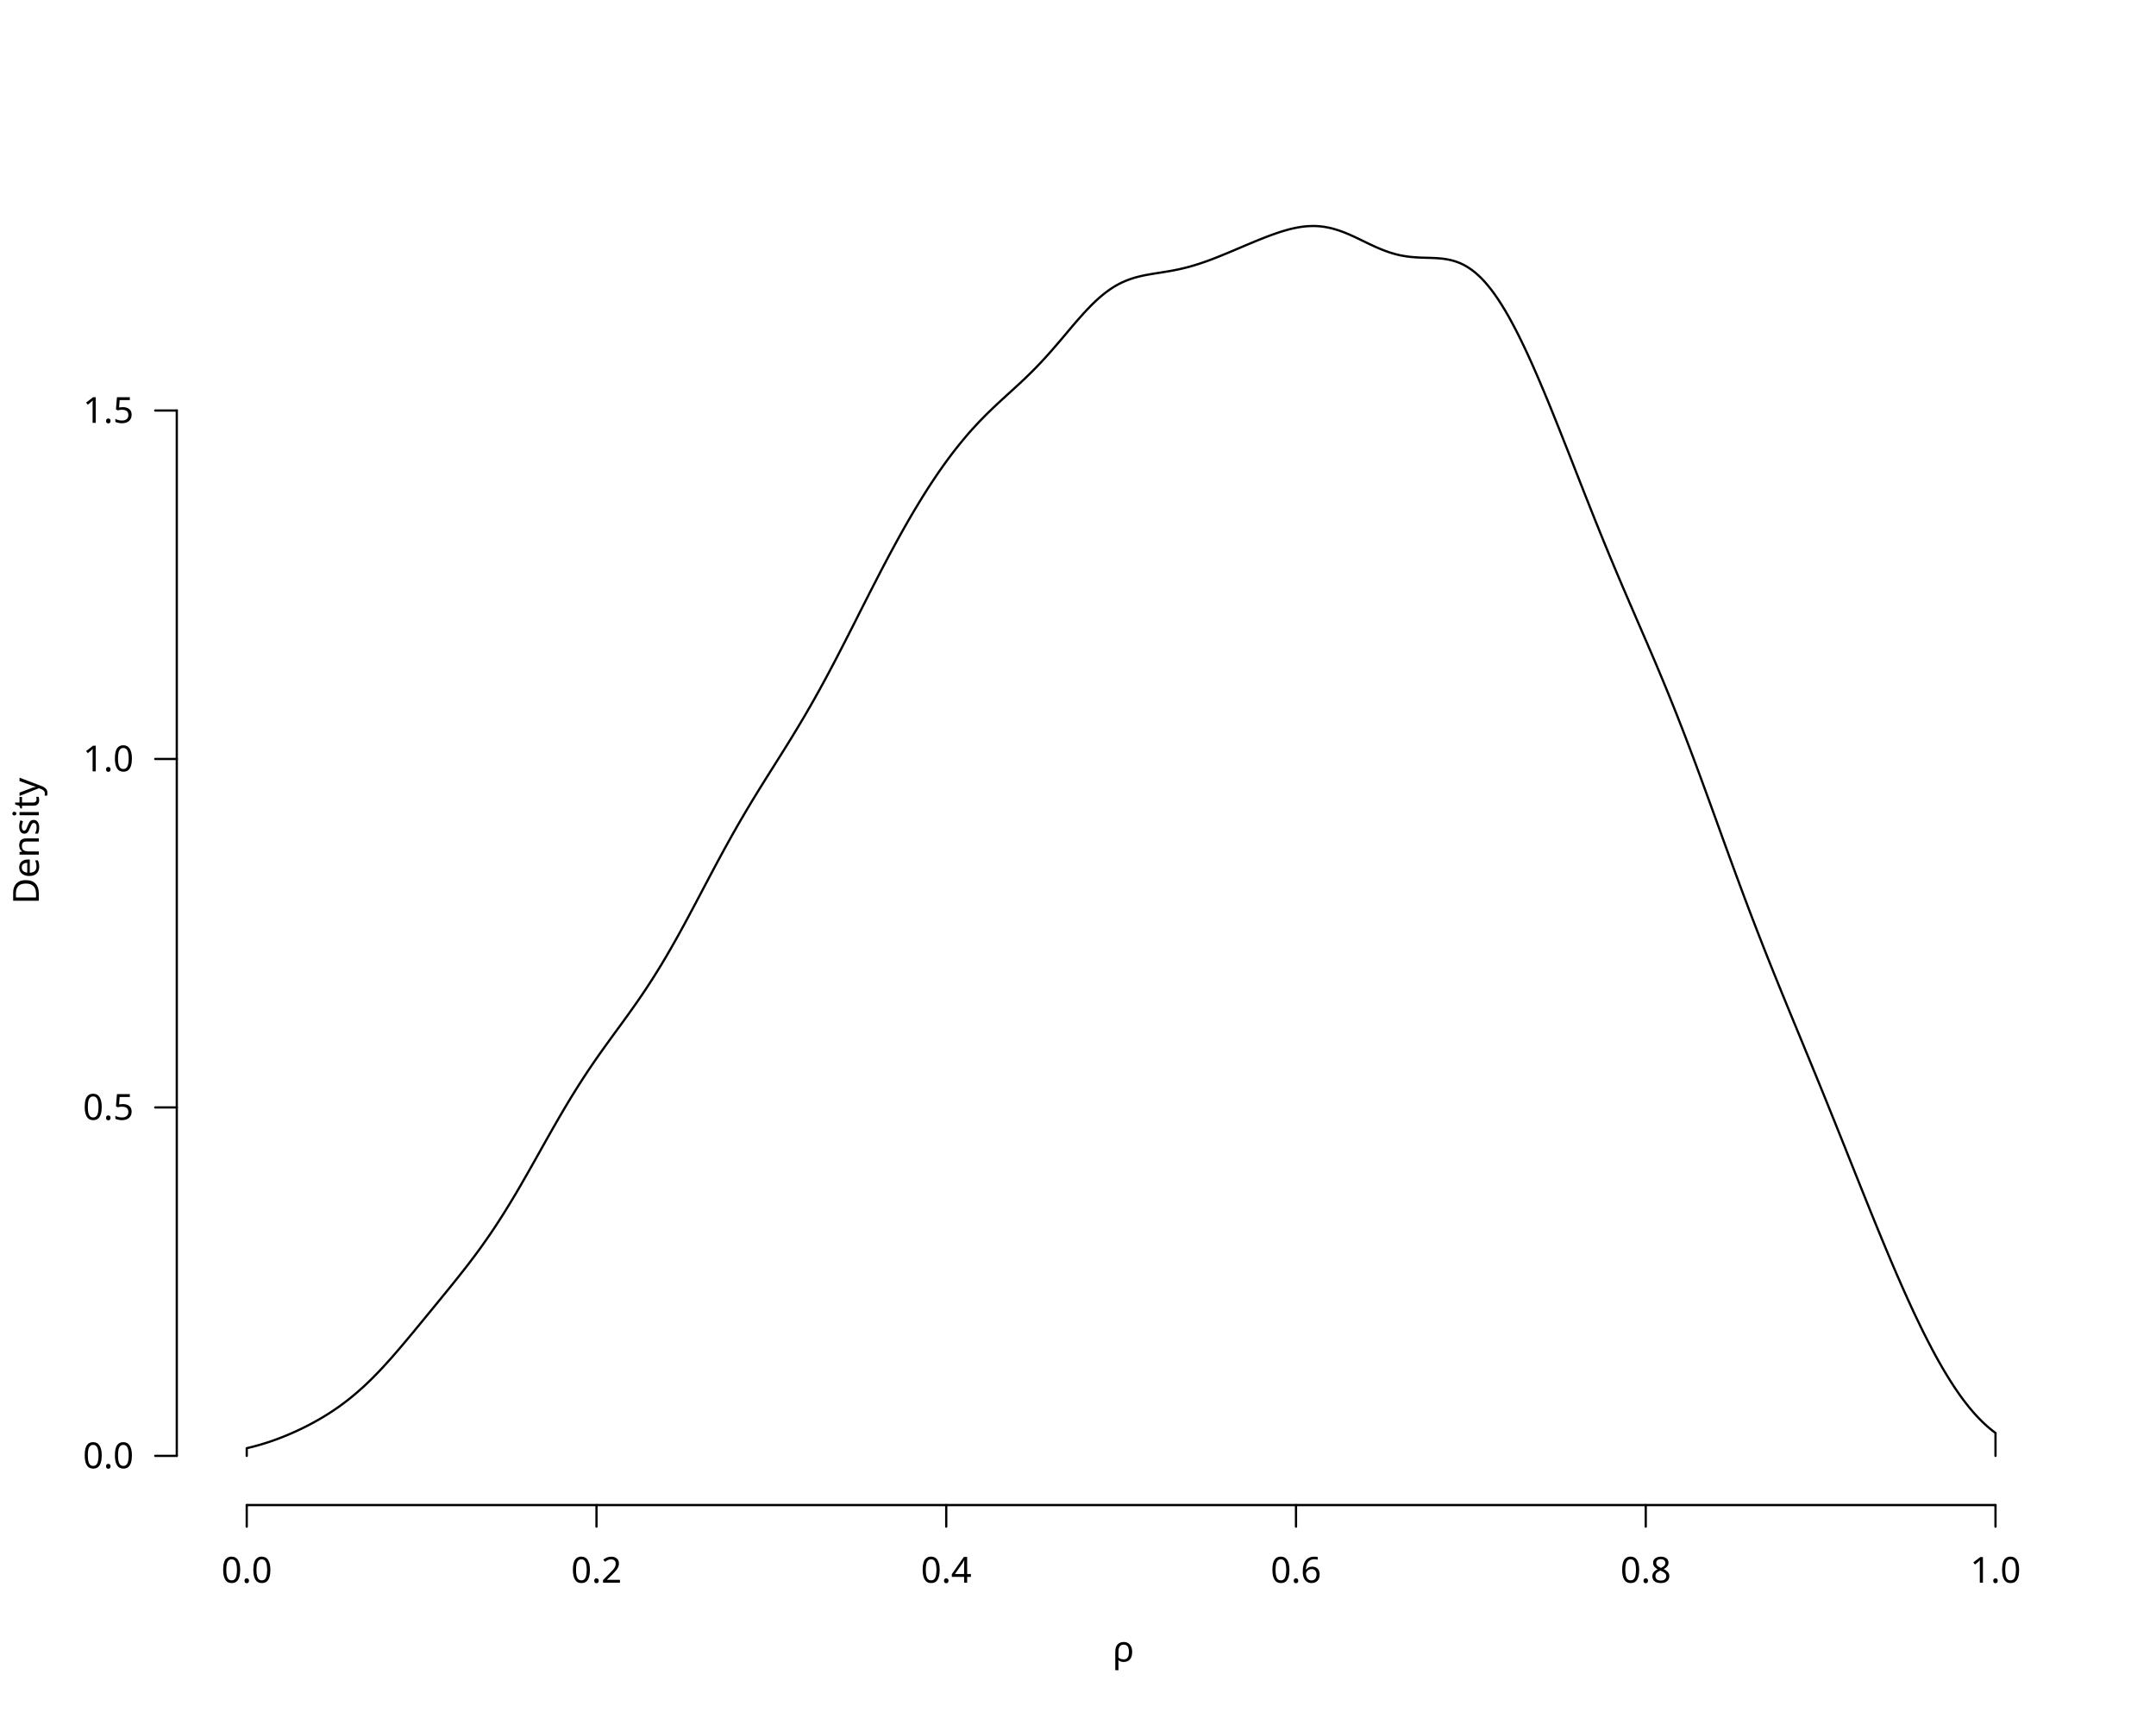
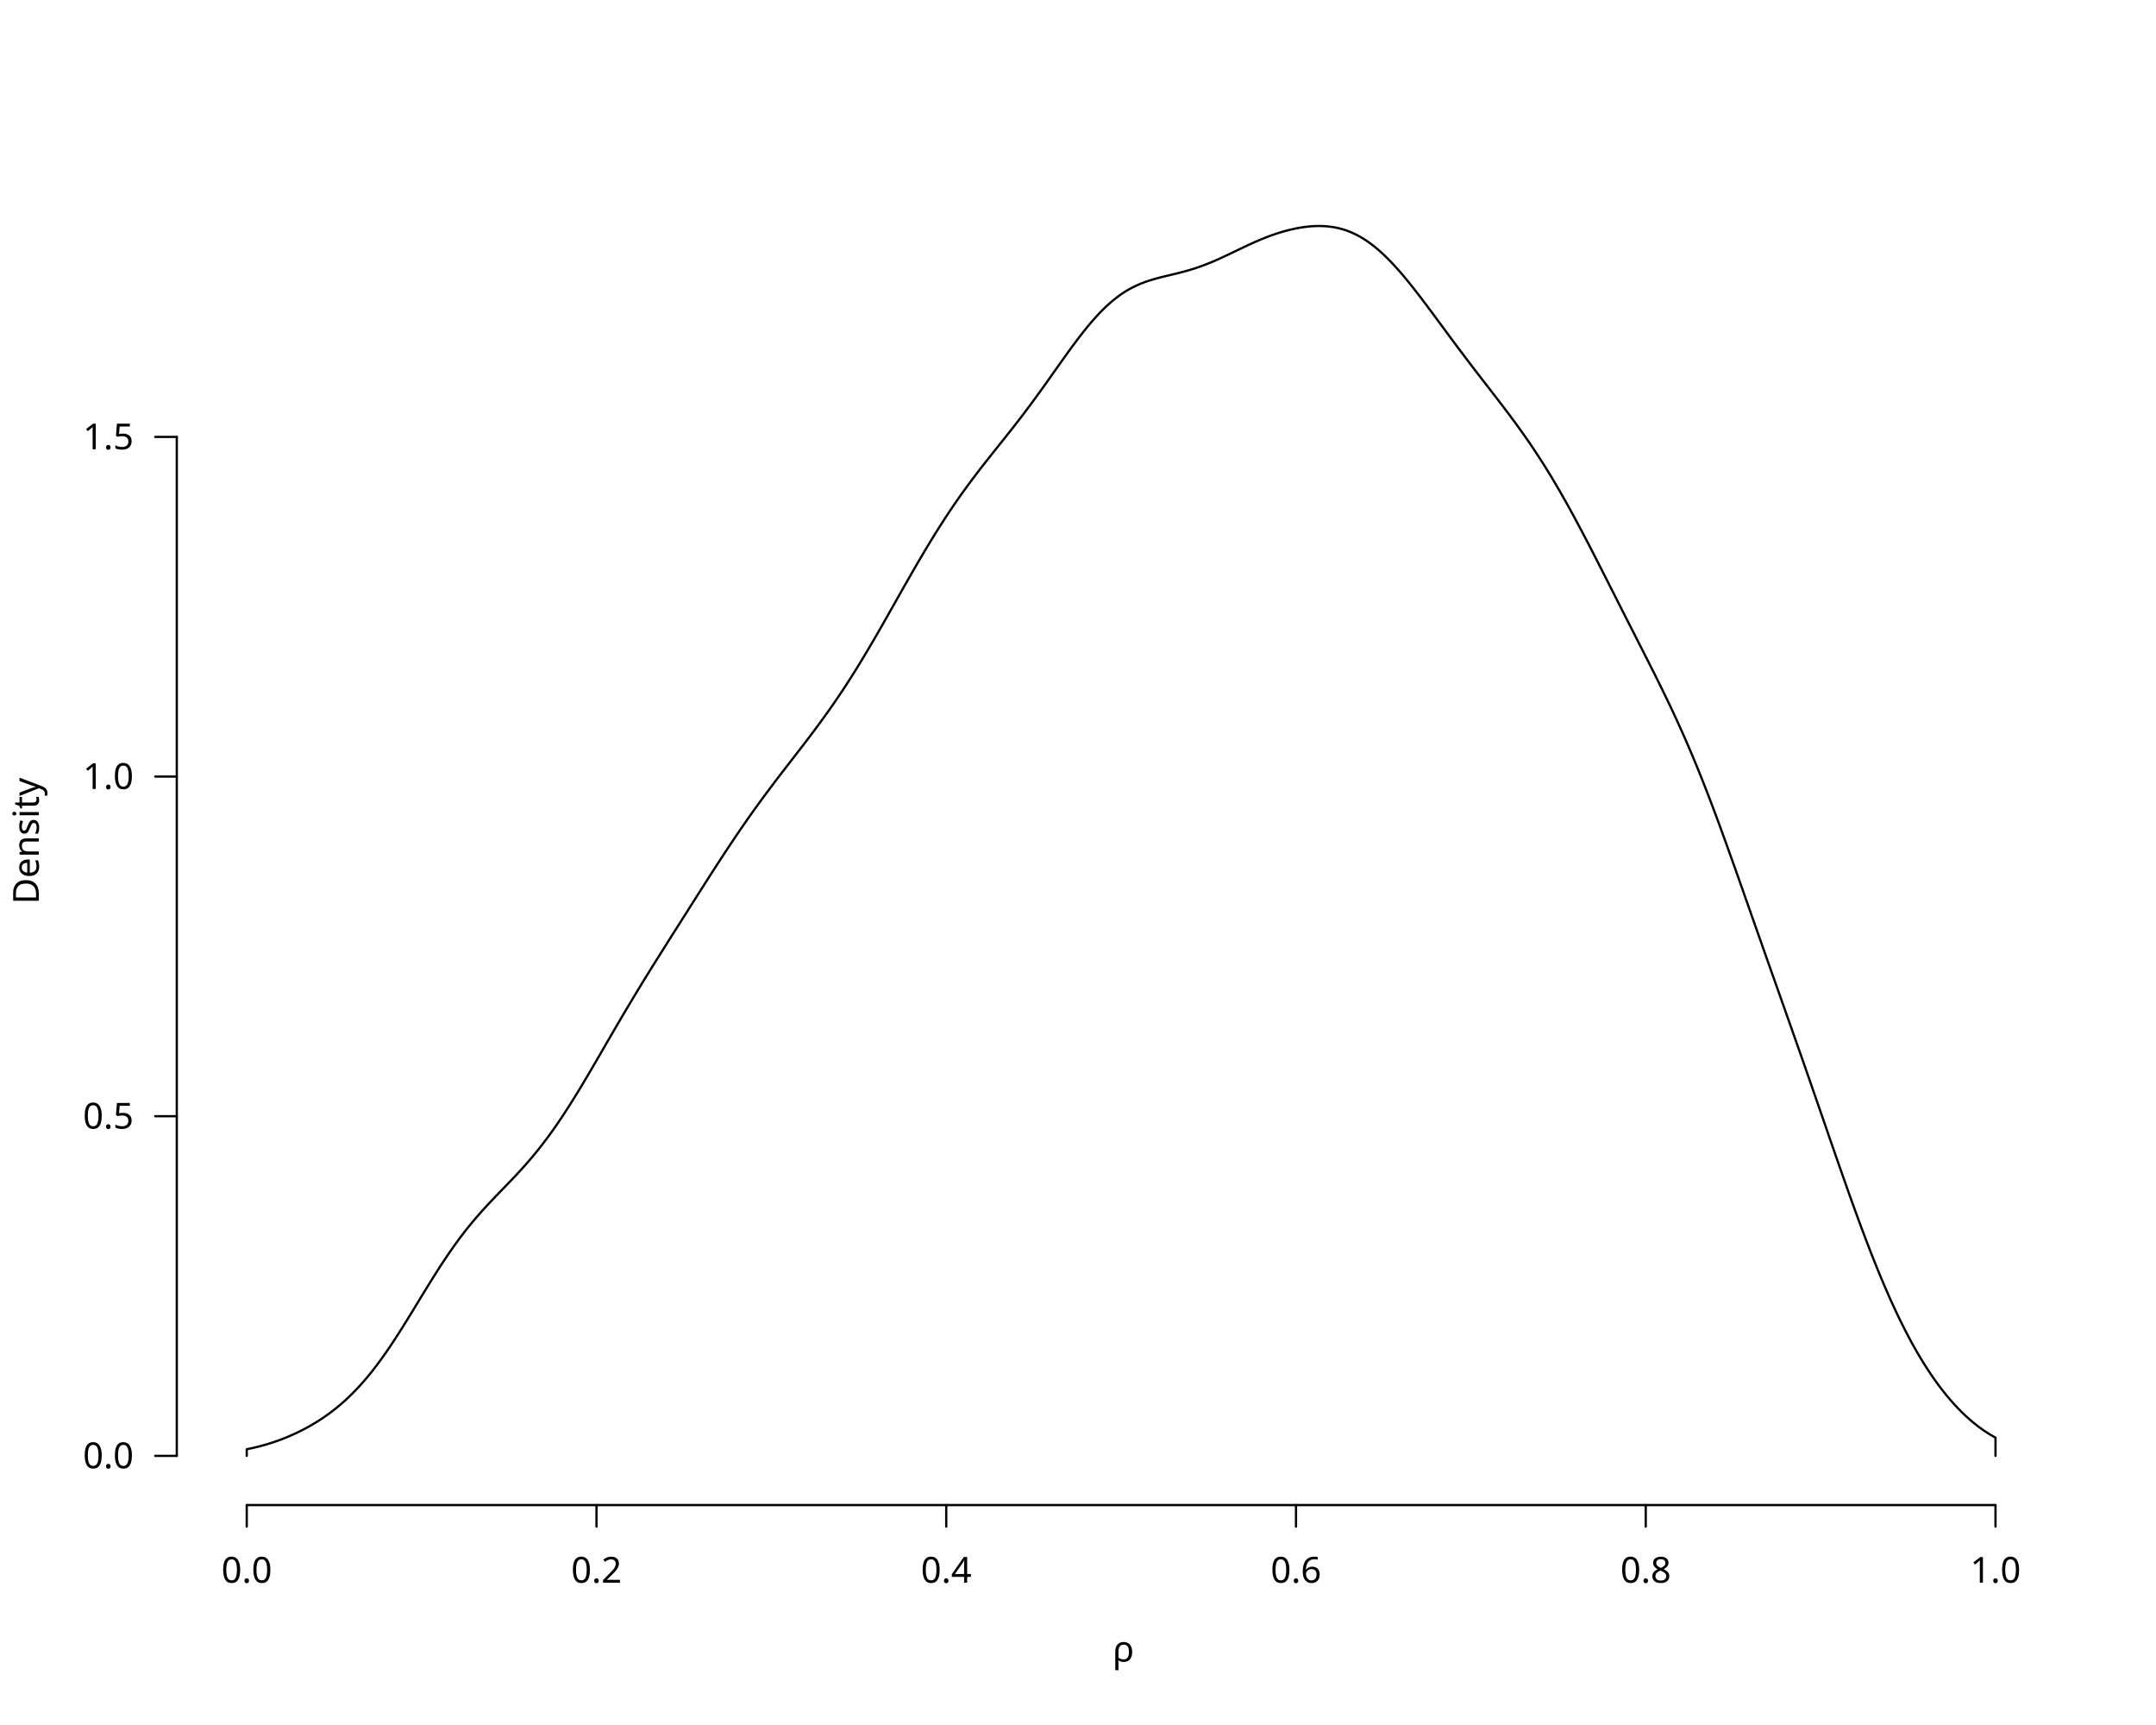
<svg xmlns="http://www.w3.org/2000/svg" class="svglite" data-engine-version="2.0" width="720.00pt" height="576.00pt" viewBox="0 0 720.00 576.00">
  <defs>
    <style type="text/css">
    .svglite line, .svglite polyline, .svglite polygon, .svglite path, .svglite rect, .svglite circle {
      fill: none;
      stroke: #000000;
      stroke-linecap: round;
      stroke-linejoin: round;
      stroke-miterlimit: 10.00;
    }
  </style>
  </defs>
  <rect width="100%" height="100%" style="stroke: none; fill: #FFFFFF;" />
  <defs>
    <clipPath id="cpMC4wMHw3MjAuMDB8MC4wMHw1NzYuMDA=">
      <rect x="0.00" y="0.00" width="720.00" height="576.00" />
    </clipPath>
  </defs>
  <g clip-path="url(#cpMC4wMHw3MjAuMDB8MC4wMHw1NzYuMDA=)">
    <line x1="82.40" y1="502.56" x2="666.40" y2="502.56" style="stroke-width: 0.75;" />
    <line x1="82.40" y1="502.56" x2="82.40" y2="509.76" style="stroke-width: 0.75;" />
    <line x1="199.20" y1="502.56" x2="199.20" y2="509.76" style="stroke-width: 0.75;" />
    <line x1="316.00" y1="502.56" x2="316.00" y2="509.76" style="stroke-width: 0.75;" />
    <line x1="432.80" y1="502.56" x2="432.80" y2="509.76" style="stroke-width: 0.75;" />
    <line x1="549.60" y1="502.56" x2="549.60" y2="509.76" style="stroke-width: 0.75;" />
    <line x1="666.40" y1="502.56" x2="666.40" y2="509.76" style="stroke-width: 0.75;" />
    <text x="82.40" y="528.48" text-anchor="middle" style="font-size: 12.00px; font-family: sans;" textLength="16.68px" lengthAdjust="spacingAndGlyphs">0.0</text>
    <text x="199.20" y="528.48" text-anchor="middle" style="font-size: 12.00px; font-family: sans;" textLength="16.68px" lengthAdjust="spacingAndGlyphs">0.2</text>
    <text x="316.00" y="528.48" text-anchor="middle" style="font-size: 12.00px; font-family: sans;" textLength="16.68px" lengthAdjust="spacingAndGlyphs">0.4</text>
    <text x="432.80" y="528.48" text-anchor="middle" style="font-size: 12.00px; font-family: sans;" textLength="16.68px" lengthAdjust="spacingAndGlyphs">0.6</text>
    <text x="549.60" y="528.48" text-anchor="middle" style="font-size: 12.00px; font-family: sans;" textLength="16.68px" lengthAdjust="spacingAndGlyphs">0.8</text>
    <text x="666.40" y="528.48" text-anchor="middle" style="font-size: 12.00px; font-family: sans;" textLength="16.68px" lengthAdjust="spacingAndGlyphs">1.0</text>
-     <line x1="59.04" y1="486.13" x2="59.04" y2="137.07" style="stroke-width: 0.75;" />
+     <line x1="59.04" y1="486.13" x2="59.04" y2="145.90" style="stroke-width: 0.75;" />
    <line x1="59.04" y1="486.13" x2="51.84" y2="486.13" style="stroke-width: 0.75;" />
-     <line x1="59.04" y1="369.78" x2="51.84" y2="369.78" style="stroke-width: 0.75;" />
-     <line x1="59.04" y1="253.43" x2="51.84" y2="253.43" style="stroke-width: 0.75;" />
-     <line x1="59.04" y1="137.07" x2="51.84" y2="137.07" style="stroke-width: 0.75;" />
+     <line x1="59.04" y1="372.72" x2="51.84" y2="372.72" style="stroke-width: 0.75;" />
+     <line x1="59.04" y1="259.31" x2="51.84" y2="259.31" style="stroke-width: 0.75;" />
+     <line x1="59.04" y1="145.90" x2="51.84" y2="145.90" style="stroke-width: 0.75;" />
    <text x="44.64" y="490.26" text-anchor="end" style="font-size: 12.00px; font-family: sans;" textLength="16.68px" lengthAdjust="spacingAndGlyphs">0.0</text>
-     <text x="44.64" y="373.91" text-anchor="end" style="font-size: 12.00px; font-family: sans;" textLength="16.68px" lengthAdjust="spacingAndGlyphs">0.5</text>
-     <text x="44.64" y="257.56" text-anchor="end" style="font-size: 12.00px; font-family: sans;" textLength="16.68px" lengthAdjust="spacingAndGlyphs">1.0</text>
-     <text x="44.64" y="141.20" text-anchor="end" style="font-size: 12.00px; font-family: sans;" textLength="16.68px" lengthAdjust="spacingAndGlyphs">1.5</text>
+     <text x="44.64" y="376.85" text-anchor="end" style="font-size: 12.00px; font-family: sans;" textLength="16.68px" lengthAdjust="spacingAndGlyphs">0.5</text>
+     <text x="44.64" y="263.44" text-anchor="end" style="font-size: 12.00px; font-family: sans;" textLength="16.68px" lengthAdjust="spacingAndGlyphs">1.0</text>
+     <text x="44.64" y="150.03" text-anchor="end" style="font-size: 12.00px; font-family: sans;" textLength="16.68px" lengthAdjust="spacingAndGlyphs">1.5</text>
    <text x="371.50" y="554.83" style="font-size: 12.00px; font-family: sans;" textLength="5.80px" lengthAdjust="spacingAndGlyphs">ρ</text>
    <text transform="translate(12.96,280.80) rotate(-90)" text-anchor="middle" style="font-size: 12.00px; font-family: sans;" textLength="40.02px" lengthAdjust="spacingAndGlyphs">Density</text>
  </g>
  <defs>
    <clipPath id="cpNTkuMDR8Njg5Ljc2fDU5LjA0fDUwMi41Ng==">
      <rect x="59.04" y="59.04" width="630.72" height="443.52" />
    </clipPath>
  </defs>
  <g clip-path="url(#cpNTkuMDR8Njg5Ljc2fDU5LjA0fDUwMi41Ng==)">
-     <polyline points="82.40,486.13 82.40,483.57 82.98,483.43 83.57,483.29 84.15,483.15 84.74,483.00 85.32,482.84 85.91,482.68 86.49,482.52 87.08,482.35 87.66,482.17 88.25,481.99 88.83,481.81 89.42,481.62 90.00,481.43 90.58,481.23 91.17,481.03 91.75,480.82 92.34,480.61 92.92,480.39 93.51,480.17 94.09,479.94 94.68,479.71 95.26,479.47 95.85,479.23 96.43,478.99 97.01,478.73 97.60,478.48 98.18,478.22 98.77,477.96 99.35,477.69 99.94,477.41 100.52,477.13 101.11,476.85 101.69,476.56 102.28,476.27 102.86,475.97 103.45,475.66 104.03,475.35 104.61,475.04 105.20,474.72 105.78,474.39 106.37,474.06 106.95,473.72 107.54,473.38 108.12,473.03 108.71,472.67 109.29,472.31 109.88,471.94 110.46,471.56 111.04,471.18 111.63,470.78 112.21,470.39 112.80,469.98 113.38,469.57 113.97,469.14 114.55,468.71 115.14,468.27 115.72,467.83 116.31,467.37 116.89,466.91 117.48,466.43 118.06,465.95 118.64,465.46 119.23,464.96 119.81,464.45 120.40,463.93 120.98,463.41 121.57,462.87 122.15,462.33 122.74,461.77 123.32,461.21 123.91,460.64 124.49,460.06 125.07,459.47 125.66,458.87 126.24,458.27 126.83,457.66 127.41,457.04 128.00,456.41 128.58,455.77 129.17,455.13 129.75,454.48 130.34,453.83 130.92,453.17 131.51,452.50 132.09,451.83 132.67,451.16 133.26,450.47 133.84,449.79 134.43,449.10 135.01,448.41 135.60,447.71 136.18,447.01 136.77,446.31 137.35,445.61 137.94,444.91 138.52,444.20 139.10,443.49 139.69,442.78 140.27,442.07 140.86,441.36 141.44,440.65 142.03,439.94 142.61,439.22 143.20,438.51 143.78,437.80 144.37,437.09 144.95,436.37 145.54,435.66 146.12,434.95 146.70,434.23 147.29,433.52 147.87,432.80 148.46,432.09 149.04,431.37 149.63,430.65 150.21,429.93 150.80,429.21 151.38,428.49 151.97,427.76 152.55,427.03 153.13,426.30 153.72,425.56 154.30,424.82 154.89,424.08 155.47,423.33 156.06,422.58 156.64,421.82 157.23,421.05 157.81,420.28 158.40,419.50 158.98,418.72 159.57,417.92 160.15,417.13 160.73,416.32 161.32,415.50 161.90,414.67 162.49,413.84 163.07,413.00 163.66,412.15 164.24,411.29 164.83,410.42 165.41,409.54 166.00,408.65 166.58,407.75 167.16,406.84 167.75,405.92 168.33,405.00 168.92,404.06 169.50,403.11 170.09,402.16 170.67,401.20 171.26,400.23 171.84,399.25 172.43,398.26 173.01,397.27 173.60,396.27 174.18,395.26 174.76,394.25 175.35,393.23 175.93,392.21 176.52,391.18 177.10,390.15 177.69,389.12 178.27,388.08 178.86,387.04 179.44,386.00 180.03,384.96 180.61,383.92 181.19,382.88 181.78,381.84 182.36,380.80 182.95,379.76 183.53,378.73 184.12,377.70 184.70,376.67 185.29,375.65 185.87,374.63 186.46,373.62 187.04,372.61 187.63,371.61 188.21,370.62 188.79,369.63 189.38,368.65 189.96,367.68 190.55,366.72 191.13,365.76 191.72,364.82 192.30,363.88 192.89,362.95 193.47,362.03 194.06,361.12 194.64,360.21 195.22,359.32 195.81,358.43 196.39,357.55 196.98,356.68 197.56,355.82 198.15,354.96 198.73,354.11 199.32,353.27 199.90,352.43 200.49,351.60 201.07,350.78 201.66,349.96 202.24,349.15 202.82,348.34 203.41,347.53 203.99,346.73 204.58,345.92 205.16,345.12 205.75,344.32 206.33,343.52 206.92,342.72 207.50,341.92 208.09,341.12 208.67,340.31 209.25,339.51 209.84,338.70 210.42,337.88 211.01,337.06 211.59,336.23 212.18,335.40 212.76,334.57 213.35,333.72 213.93,332.87 214.52,332.01 215.10,331.14 215.69,330.27 216.27,329.38 216.85,328.49 217.44,327.58 218.02,326.67 218.61,325.75 219.19,324.81 219.78,323.87 220.36,322.92 220.95,321.96 221.53,320.98 222.12,320.00 222.70,319.01 223.28,318.00 223.87,316.99 224.45,315.97 225.04,314.94 225.62,313.90 226.21,312.86 226.79,311.80 227.38,310.74 227.96,309.67 228.55,308.60 229.13,307.52 229.72,306.43 230.30,305.34 230.88,304.25 231.47,303.15 232.05,302.05 232.64,300.94 233.22,299.84 233.81,298.73 234.39,297.62 234.98,296.51 235.56,295.40 236.15,294.30 236.73,293.19 237.31,292.09 237.90,290.99 238.48,289.89 239.07,288.79 239.65,287.70 240.24,286.62 240.82,285.54 241.41,284.46 241.99,283.39 242.58,282.33 243.16,281.27 243.75,280.22 244.33,279.17 244.91,278.14 245.50,277.10 246.08,276.08 246.67,275.06 247.25,274.05 247.84,273.05 248.42,272.05 249.01,271.06 249.59,270.08 250.18,269.10 250.76,268.13 251.34,267.16 251.93,266.20 252.51,265.25 253.10,264.29 253.68,263.35 254.27,262.41 254.85,261.47 255.44,260.53 256.02,259.60 256.61,258.67 257.19,257.74 257.78,256.81 258.36,255.89 258.94,254.96 259.53,254.03 260.11,253.11 260.70,252.18 261.28,251.24 261.87,250.31 262.45,249.37 263.04,248.43 263.62,247.49 264.21,246.54 264.79,245.59 265.37,244.63 265.96,243.67 266.54,242.70 267.13,241.72 267.71,240.74 268.30,239.75 268.88,238.76 269.47,237.75 270.05,236.74 270.64,235.73 271.22,234.70 271.81,233.67 272.39,232.63 272.97,231.58 273.56,230.53 274.14,229.47 274.73,228.40 275.31,227.32 275.90,226.24 276.48,225.15 277.07,224.05 277.65,222.95 278.24,221.84 278.82,220.73 279.41,219.61 279.99,218.48 280.57,217.35 281.16,216.22 281.74,215.08 282.33,213.94 282.91,212.79 283.50,211.64 284.08,210.49 284.67,209.34 285.25,208.19 285.84,207.03 286.42,205.87 287.00,204.72 287.59,203.56 288.17,202.41 288.76,201.25 289.34,200.10 289.93,198.95 290.51,197.80 291.10,196.66 291.68,195.52 292.27,194.38 292.85,193.24 293.44,192.11 294.02,190.98 294.60,189.86 295.19,188.74 295.77,187.63 296.36,186.53 296.94,185.43 297.53,184.34 298.11,183.25 298.70,182.17 299.28,181.10 299.87,180.03 300.45,178.97 301.03,177.92 301.62,176.88 302.20,175.85 302.79,174.82 303.37,173.80 303.96,172.79 304.54,171.79 305.13,170.80 305.71,169.82 306.30,168.85 306.88,167.88 307.47,166.93 308.05,165.98 308.63,165.05 309.22,164.12 309.80,163.20 310.39,162.30 310.97,161.40 311.56,160.52 312.14,159.64 312.73,158.77 313.31,157.92 313.90,157.07 314.48,156.24 315.06,155.41 315.65,154.60 316.23,153.80 316.82,153.00 317.40,152.22 317.99,151.45 318.57,150.69 319.16,149.94 319.74,149.20 320.33,148.47 320.91,147.75 321.50,147.04 322.08,146.34 322.66,145.65 323.25,144.97 323.83,144.30 324.42,143.64 325.00,142.99 325.59,142.36 326.17,141.73 326.76,141.10 327.34,140.49 327.93,139.89 328.51,139.29 329.09,138.70 329.68,138.12 330.26,137.55 330.85,136.98 331.43,136.42 332.02,135.86 332.60,135.31 333.19,134.76 333.77,134.22 334.36,133.68 334.94,133.14 335.53,132.61 336.11,132.08 336.69,131.54 337.28,131.01 337.86,130.48 338.45,129.95 339.03,129.41 339.62,128.87 340.20,128.33 340.79,127.79 341.37,127.24 341.96,126.69 342.54,126.13 343.12,125.57 343.71,125.00 344.29,124.42 344.88,123.84 345.46,123.25 346.05,122.65 346.63,122.04 347.22,121.43 347.80,120.81 348.39,120.18 348.97,119.55 349.56,118.90 350.14,118.25 350.72,117.59 351.31,116.93 351.89,116.26 352.48,115.58 353.06,114.90 353.65,114.22 354.23,113.53 354.82,112.84 355.40,112.15 355.99,111.46 356.57,110.76 357.15,110.07 357.74,109.38 358.32,108.69 358.91,108.01 359.49,107.33 360.08,106.66 360.66,106.00 361.25,105.34 361.83,104.69 362.42,104.06 363.00,103.43 363.59,102.82 364.17,102.22 364.75,101.63 365.34,101.06 365.92,100.51 366.51,99.97 367.09,99.45 367.68,98.94 368.26,98.46 368.85,97.99 369.43,97.54 370.02,97.11 370.60,96.69 371.18,96.30 371.77,95.92 372.35,95.57 372.94,95.23 373.52,94.91 374.11,94.61 374.69,94.32 375.28,94.06 375.86,93.80 376.45,93.57 377.03,93.35 377.62,93.14 378.20,92.95 378.78,92.77 379.37,92.60 379.95,92.45 380.54,92.30 381.12,92.16 381.71,92.03 382.29,91.91 382.88,91.80 383.46,91.69 384.05,91.59 384.63,91.49 385.21,91.39 385.80,91.30 386.38,91.20 386.97,91.11 387.55,91.02 388.14,90.93 388.72,90.83 389.31,90.74 389.89,90.64 390.48,90.54 391.06,90.44 391.65,90.33 392.23,90.22 392.81,90.10 393.40,89.98 393.98,89.85 394.57,89.72 395.15,89.58 395.74,89.44 396.32,89.29 396.91,89.14 397.49,88.98 398.08,88.81 398.66,88.64 399.24,88.46 399.83,88.28 400.41,88.09 401.00,87.90 401.58,87.70 402.17,87.50 402.75,87.30 403.34,87.09 403.92,86.87 404.51,86.65 405.09,86.43 405.68,86.20 406.26,85.98 406.84,85.74 407.43,85.51 408.01,85.27 408.60,85.03 409.18,84.79 409.77,84.55 410.35,84.31 410.94,84.06 411.52,83.82 412.11,83.57 412.69,83.32 413.27,83.07 413.86,82.83 414.44,82.58 415.03,82.33 415.61,82.08 416.20,81.83 416.78,81.59 417.37,81.34 417.95,81.10 418.54,80.86 419.12,80.61 419.71,80.37 420.29,80.14 420.87,79.90 421.46,79.67 422.04,79.44 422.63,79.21 423.21,78.99 423.80,78.76 424.38,78.55 424.97,78.33 425.55,78.13 426.14,77.92 426.72,77.72 427.30,77.53 427.89,77.34 428.47,77.16 429.06,76.99 429.64,76.82 430.23,76.66 430.81,76.51 431.40,76.36 431.98,76.23 432.57,76.11 433.15,75.99 433.74,75.89 434.32,75.79 434.90,75.71 435.49,75.64 436.07,75.58 436.66,75.53 437.24,75.50 437.83,75.48 438.41,75.47 439.00,75.47 439.58,75.49 440.17,75.52 440.75,75.57 441.33,75.63 441.92,75.70 442.50,75.79 443.09,75.90 443.67,76.01 444.26,76.14 444.84,76.28 445.43,76.44 446.01,76.61 446.60,76.79 447.18,76.98 447.77,77.18 448.35,77.40 448.93,77.62 449.52,77.86 450.10,78.10 450.69,78.35 451.27,78.61 451.86,78.87 452.44,79.14 453.03,79.42 453.61,79.69 454.20,79.98 454.78,80.26 455.36,80.54 455.95,80.83 456.53,81.11 457.12,81.39 457.70,81.67 458.29,81.94 458.87,82.21 459.46,82.48 460.04,82.73 460.63,82.98 461.21,83.23 461.80,83.46 462.38,83.69 462.96,83.90 463.55,84.11 464.13,84.31 464.72,84.49 465.30,84.66 465.89,84.83 466.47,84.98 467.06,85.12 467.64,85.25 468.23,85.36 468.81,85.47 469.39,85.56 469.98,85.65 470.56,85.72 471.15,85.79 471.73,85.84 472.32,85.89 472.90,85.93 473.49,85.97 474.07,86.00 474.66,86.02 475.24,86.04 475.83,86.06 476.41,86.08 476.99,86.09 477.58,86.11 478.16,86.13 478.75,86.15 479.33,86.18 479.92,86.21 480.50,86.26 481.09,86.31 481.67,86.37 482.26,86.44 482.84,86.53 483.43,86.63 484.01,86.75 484.59,86.88 485.18,87.03 485.76,87.20 486.35,87.39 486.93,87.61 487.52,87.84 488.10,88.10 488.69,88.38 489.27,88.70 489.86,89.03 490.44,89.40 491.02,89.79 491.61,90.21 492.19,90.65 492.78,91.13 493.36,91.64 493.95,92.18 494.53,92.74 495.12,93.34 495.70,93.96 496.29,94.63 496.87,95.32 497.46,96.04 498.04,96.78 498.62,97.56 499.21,98.37 499.79,99.21 500.38,100.07 500.96,100.97 501.55,101.89 502.13,102.84 502.72,103.81 503.30,104.82 503.89,105.84 504.47,106.90 505.05,107.97 505.64,109.07 506.22,110.19 506.81,111.34 507.39,112.51 507.98,113.70 508.56,114.90 509.15,116.13 509.73,117.37 510.32,118.64 510.90,119.92 511.49,121.21 512.07,122.53 512.65,123.85 513.24,125.19 513.82,126.55 514.41,127.92 514.99,129.30 515.58,130.69 516.16,132.09 516.75,133.50 517.33,134.92 517.92,136.35 518.50,137.79 519.08,139.24 519.67,140.69 520.25,142.15 520.84,143.62 521.42,145.09 522.01,146.57 522.59,148.05 523.18,149.53 523.76,151.01 524.35,152.50 524.93,153.99 525.52,155.48 526.10,156.97 526.68,158.46 527.27,159.95 527.85,161.44 528.44,162.93 529.02,164.42 529.61,165.90 530.19,167.38 530.78,168.85 531.36,170.33 531.95,171.79 532.53,173.26 533.11,174.71 533.70,176.16 534.28,177.61 534.87,179.05 535.45,180.49 536.04,181.92 536.62,183.34 537.21,184.76 537.79,186.17 538.38,187.57 538.96,188.97 539.55,190.36 540.13,191.75 540.71,193.13 541.30,194.50 541.88,195.88 542.47,197.24 543.05,198.60 543.64,199.96 544.22,201.32 544.81,202.67 545.39,204.02 545.98,205.37 546.56,206.72 547.14,208.07 547.73,209.42 548.31,210.77 548.90,212.12 549.48,213.47 550.07,214.82 550.65,216.18 551.24,217.54 551.82,218.91 552.41,220.28 552.99,221.66 553.58,223.04 554.16,224.43 554.74,225.83 555.33,227.23 555.91,228.65 556.50,230.07 557.08,231.49 557.67,232.93 558.25,234.38 558.84,235.83 559.42,237.30 560.01,238.77 560.59,240.26 561.17,241.75 561.76,243.25 562.34,244.76 562.93,246.28 563.51,247.81 564.10,249.35 564.68,250.90 565.27,252.45 565.85,254.01 566.44,255.58 567.02,257.16 567.61,258.74 568.19,260.33 568.77,261.92 569.36,263.52 569.94,265.12 570.53,266.72 571.11,268.33 571.70,269.94 572.28,271.56 572.87,273.17 573.45,274.79 574.04,276.40 574.62,278.02 575.20,279.63 575.79,281.25 576.37,282.86 576.96,284.47 577.54,286.07 578.13,287.67 578.71,289.27 579.30,290.86 579.88,292.45 580.47,294.04 581.05,295.61 581.64,297.19 582.22,298.75 582.80,300.31 583.39,301.86 583.97,303.41 584.56,304.95 585.14,306.48 585.73,308.01 586.31,309.53 586.90,311.04 587.48,312.54 588.07,314.04 588.65,315.54 589.23,317.02 589.82,318.50 590.40,319.97 590.99,321.44 591.57,322.90 592.16,324.36 592.74,325.81 593.33,327.25 593.91,328.69 594.50,330.13 595.08,331.57 595.67,333.00 596.25,334.42 596.83,335.85 597.42,337.27 598.00,338.69 598.59,340.11 599.17,341.53 599.76,342.94 600.34,344.36 600.93,345.78 601.51,347.19 602.10,348.61 602.68,350.03 603.26,351.45 603.85,352.86 604.43,354.29 605.02,355.71 605.60,357.13 606.19,358.56 606.77,359.99 607.36,361.42 607.94,362.85 608.53,364.29 609.11,365.73 609.70,367.17 610.28,368.61 610.86,370.06 611.45,371.50 612.03,372.95 612.62,374.40 613.20,375.86 613.79,377.32 614.37,378.77 614.96,380.23 615.54,381.69 616.13,383.15 616.71,384.62 617.29,386.08 617.88,387.54 618.46,389.01 619.05,390.47 619.63,391.94 620.22,393.40 620.80,394.86 621.39,396.32 621.97,397.78 622.56,399.23 623.14,400.69 623.73,402.14 624.31,403.59 624.89,405.03 625.48,406.47 626.06,407.91 626.65,409.34 627.23,410.77 627.82,412.19 628.40,413.61 628.99,415.02 629.57,416.43 630.16,417.83 630.74,419.22 631.32,420.60 631.91,421.98 632.49,423.35 633.08,424.71 633.66,426.06 634.25,427.40 634.83,428.74 635.42,430.06 636.00,431.37 636.59,432.68 637.17,433.97 637.76,435.25 638.34,436.52 638.92,437.78 639.51,439.03 640.09,440.26 640.68,441.48 641.26,442.69 641.85,443.89 642.43,445.07 643.02,446.23 643.60,447.38 644.19,448.52 644.77,449.64 645.35,450.75 645.94,451.84 646.52,452.92 647.11,453.97 647.69,455.02 648.28,456.04 648.86,457.05 649.45,458.04 650.03,459.01 650.62,459.97 651.20,460.90 651.79,461.82 652.37,462.72 652.95,463.60 653.54,464.46 654.12,465.30 654.71,466.13 655.29,466.93 655.88,467.72 656.46,468.48 657.05,469.22 657.63,469.95 658.22,470.65 658.80,471.34 659.38,472.00 659.97,472.65 660.55,473.28 661.14,473.88 661.72,474.47 662.31,475.04 662.89,475.59 663.48,476.12 664.06,476.63 664.65,477.12 665.23,477.59 665.82,478.05 666.40,478.49 666.40,486.13 " style="stroke-width: 0.75;" />
+     <polyline points="82.40,486.13 82.40,483.92 82.98,483.80 83.57,483.68 84.15,483.55 84.74,483.42 85.32,483.28 85.91,483.14 86.49,482.99 87.08,482.84 87.66,482.68 88.25,482.52 88.83,482.35 89.42,482.17 90.00,481.99 90.58,481.81 91.17,481.62 91.75,481.42 92.34,481.22 92.92,481.01 93.51,480.80 94.09,480.58 94.68,480.35 95.26,480.12 95.85,479.88 96.43,479.63 97.01,479.38 97.60,479.13 98.18,478.86 98.77,478.59 99.35,478.31 99.94,478.03 100.52,477.74 101.11,477.44 101.69,477.14 102.28,476.83 102.86,476.51 103.45,476.18 104.03,475.84 104.61,475.50 105.20,475.15 105.78,474.79 106.37,474.42 106.95,474.05 107.54,473.66 108.12,473.27 108.71,472.86 109.29,472.45 109.88,472.03 110.46,471.59 111.04,471.15 111.63,470.70 112.21,470.23 112.80,469.76 113.38,469.27 113.97,468.77 114.55,468.26 115.14,467.74 115.72,467.20 116.31,466.66 116.89,466.10 117.48,465.52 118.06,464.94 118.64,464.34 119.23,463.72 119.81,463.10 120.40,462.46 120.98,461.80 121.57,461.14 122.15,460.46 122.74,459.76 123.32,459.05 123.91,458.33 124.49,457.59 125.07,456.84 125.66,456.08 126.24,455.30 126.83,454.51 127.41,453.70 128.00,452.89 128.58,452.06 129.17,451.22 129.75,450.37 130.34,449.50 130.92,448.63 131.51,447.74 132.09,446.85 132.67,445.95 133.26,445.04 133.84,444.12 134.43,443.19 135.01,442.26 135.60,441.32 136.18,440.37 136.77,439.42 137.35,438.47 137.94,437.52 138.52,436.56 139.10,435.60 139.69,434.64 140.27,433.68 140.86,432.72 141.44,431.76 142.03,430.81 142.61,429.86 143.20,428.91 143.78,427.97 144.37,427.03 144.95,426.10 145.54,425.17 146.12,424.25 146.70,423.34 147.29,422.44 147.87,421.55 148.46,420.67 149.04,419.79 149.63,418.93 150.21,418.07 150.80,417.23 151.38,416.40 151.97,415.58 152.55,414.78 153.13,413.98 153.72,413.19 154.30,412.42 154.89,411.66 155.47,410.91 156.06,410.17 156.64,409.44 157.23,408.73 157.81,408.02 158.40,407.33 158.98,406.64 159.57,405.97 160.15,405.30 160.73,404.64 161.32,403.99 161.90,403.35 162.49,402.71 163.07,402.08 163.66,401.46 164.24,400.84 164.83,400.23 165.41,399.61 166.00,399.01 166.58,398.40 167.16,397.80 167.75,397.19 168.33,396.59 168.92,395.99 169.50,395.38 170.09,394.77 170.67,394.16 171.26,393.55 171.84,392.93 172.43,392.31 173.01,391.68 173.60,391.04 174.18,390.40 174.76,389.76 175.35,389.10 175.93,388.44 176.52,387.77 177.10,387.09 177.69,386.40 178.27,385.70 178.86,384.99 179.44,384.27 180.03,383.54 180.61,382.80 181.19,382.04 181.78,381.28 182.36,380.51 182.95,379.72 183.53,378.93 184.12,378.12 184.70,377.30 185.29,376.47 185.87,375.63 186.46,374.78 187.04,373.91 187.63,373.04 188.21,372.16 188.79,371.27 189.38,370.36 189.96,369.45 190.55,368.53 191.13,367.60 191.72,366.66 192.30,365.72 192.89,364.77 193.47,363.81 194.06,362.84 194.64,361.87 195.22,360.89 195.81,359.90 196.39,358.92 196.98,357.92 197.56,356.93 198.15,355.93 198.73,354.93 199.32,353.92 199.90,352.92 200.49,351.91 201.07,350.90 201.66,349.89 202.24,348.88 202.82,347.87 203.41,346.87 203.99,345.86 204.58,344.85 205.16,343.85 205.75,342.85 206.33,341.85 206.92,340.85 207.50,339.85 208.09,338.86 208.67,337.87 209.25,336.89 209.84,335.91 210.42,334.93 211.01,333.95 211.59,332.98 212.18,332.01 212.76,331.05 213.35,330.08 213.93,329.13 214.52,328.17 215.10,327.22 215.69,326.27 216.27,325.32 216.85,324.38 217.44,323.44 218.02,322.50 218.61,321.56 219.19,320.63 219.78,319.70 220.36,318.77 220.95,317.84 221.53,316.91 222.12,315.99 222.70,315.06 223.28,314.14 223.87,313.21 224.45,312.29 225.04,311.37 225.62,310.45 226.21,309.52 226.79,308.60 227.38,307.68 227.96,306.76 228.55,305.84 229.13,304.92 229.72,304.00 230.30,303.07 230.88,302.15 231.47,301.23 232.05,300.31 232.64,299.39 233.22,298.47 233.81,297.55 234.39,296.64 234.98,295.72 235.56,294.80 236.15,293.89 236.73,292.97 237.31,292.06 237.90,291.15 238.48,290.25 239.07,289.34 239.65,288.44 240.24,287.54 240.82,286.64 241.41,285.74 241.99,284.85 242.58,283.96 243.16,283.08 243.75,282.20 244.33,281.32 244.91,280.45 245.50,279.58 246.08,278.72 246.67,277.86 247.25,277.00 247.84,276.15 248.42,275.31 249.01,274.47 249.59,273.63 250.18,272.80 250.76,271.97 251.34,271.15 251.93,270.33 252.51,269.52 253.10,268.71 253.68,267.90 254.27,267.10 254.85,266.31 255.44,265.52 256.02,264.73 256.61,263.95 257.19,263.16 257.78,262.39 258.36,261.62 258.94,260.84 259.53,260.08 260.11,259.31 260.70,258.55 261.28,257.79 261.87,257.03 262.45,256.27 263.04,255.51 263.62,254.76 264.21,254.00 264.79,253.25 265.37,252.49 265.96,251.74 266.54,250.98 267.13,250.23 267.71,249.47 268.30,248.71 268.88,247.94 269.47,247.18 270.05,246.41 270.64,245.64 271.22,244.86 271.81,244.09 272.39,243.30 272.97,242.52 273.56,241.72 274.14,240.93 274.73,240.12 275.31,239.32 275.90,238.50 276.48,237.68 277.07,236.86 277.65,236.02 278.24,235.18 278.82,234.34 279.41,233.48 279.99,232.62 280.57,231.75 281.16,230.88 281.74,229.99 282.33,229.10 282.91,228.20 283.50,227.29 284.08,226.38 284.67,225.46 285.25,224.53 285.84,223.59 286.42,222.65 287.00,221.70 287.59,220.74 288.17,219.77 288.76,218.80 289.34,217.83 289.93,216.84 290.51,215.85 291.10,214.86 291.68,213.86 292.27,212.85 292.85,211.84 293.44,210.83 294.02,209.81 294.60,208.79 295.19,207.76 295.77,206.74 296.36,205.71 296.94,204.67 297.53,203.64 298.11,202.61 298.70,201.57 299.28,200.54 299.87,199.50 300.45,198.47 301.03,197.44 301.62,196.40 302.20,195.37 302.79,194.35 303.37,193.32 303.96,192.30 304.54,191.28 305.13,190.27 305.71,189.26 306.30,188.25 306.88,187.25 307.47,186.25 308.05,185.26 308.63,184.28 309.22,183.30 309.80,182.32 310.39,181.36 310.97,180.40 311.56,179.45 312.14,178.50 312.73,177.56 313.31,176.63 313.90,175.71 314.48,174.79 315.06,173.89 315.65,172.99 316.23,172.10 316.82,171.21 317.40,170.34 317.99,169.47 318.57,168.61 319.16,167.76 319.74,166.92 320.33,166.08 320.91,165.25 321.50,164.43 322.08,163.62 322.66,162.82 323.25,162.02 323.83,161.23 324.42,160.44 325.00,159.66 325.59,158.89 326.17,158.12 326.76,157.36 327.34,156.60 327.93,155.85 328.51,155.10 329.09,154.36 329.68,153.61 330.26,152.87 330.85,152.14 331.43,151.40 332.02,150.67 332.60,149.94 333.19,149.21 333.77,148.47 334.36,147.74 334.94,147.01 335.53,146.28 336.11,145.54 336.69,144.80 337.28,144.06 337.86,143.32 338.45,142.58 339.03,141.83 339.62,141.08 340.20,140.32 340.79,139.56 341.37,138.80 341.96,138.03 342.54,137.26 343.12,136.48 343.71,135.70 344.29,134.91 344.88,134.12 345.46,133.32 346.05,132.52 346.63,131.72 347.22,130.91 347.80,130.10 348.39,129.29 348.97,128.47 349.56,127.65 350.14,126.83 350.72,126.00 351.31,125.17 351.89,124.35 352.48,123.52 353.06,122.69 353.65,121.87 354.23,121.04 354.82,120.22 355.40,119.40 355.99,118.59 356.57,117.77 357.15,116.97 357.74,116.17 358.32,115.37 358.91,114.58 359.49,113.80 360.08,113.03 360.66,112.27 361.25,111.51 361.83,110.77 362.42,110.04 363.00,109.32 363.59,108.61 364.17,107.92 364.75,107.24 365.34,106.57 365.92,105.92 366.51,105.28 367.09,104.65 367.68,104.05 368.26,103.46 368.85,102.88 369.43,102.32 370.02,101.78 370.60,101.26 371.18,100.75 371.77,100.26 372.35,99.79 372.94,99.34 373.52,98.90 374.11,98.47 374.69,98.07 375.28,97.68 375.86,97.31 376.45,96.96 377.03,96.62 377.62,96.30 378.20,95.99 378.78,95.70 379.37,95.42 379.95,95.15 380.54,94.90 381.12,94.65 381.71,94.43 382.29,94.21 382.88,94.00 383.46,93.80 384.05,93.61 384.63,93.43 385.21,93.26 385.80,93.09 386.38,92.93 386.97,92.77 387.55,92.62 388.14,92.48 388.72,92.33 389.31,92.19 389.89,92.05 390.48,91.91 391.06,91.77 391.65,91.63 392.23,91.49 392.81,91.35 393.40,91.20 393.98,91.05 394.57,90.90 395.15,90.75 395.74,90.59 396.32,90.43 396.91,90.26 397.49,90.09 398.08,89.91 398.66,89.73 399.24,89.54 399.83,89.34 400.41,89.14 401.00,88.93 401.58,88.72 402.17,88.50 402.75,88.28 403.34,88.05 403.92,87.81 404.51,87.57 405.09,87.33 405.68,87.08 406.26,86.82 406.84,86.56 407.43,86.30 408.01,86.03 408.60,85.76 409.18,85.49 409.77,85.21 410.35,84.93 410.94,84.65 411.52,84.37 412.11,84.09 412.69,83.81 413.27,83.53 413.86,83.25 414.44,82.97 415.03,82.69 415.61,82.41 416.20,82.14 416.78,81.86 417.37,81.59 417.95,81.33 418.54,81.06 419.12,80.80 419.71,80.55 420.29,80.29 420.87,80.05 421.46,79.81 422.04,79.57 422.63,79.34 423.21,79.11 423.80,78.89 424.38,78.67 424.97,78.46 425.55,78.26 426.14,78.06 426.72,77.87 427.30,77.69 427.89,77.51 428.47,77.33 429.06,77.17 429.64,77.01 430.23,76.86 430.81,76.71 431.40,76.58 431.98,76.45 432.57,76.32 433.15,76.21 433.74,76.10 434.32,76.00 434.90,75.91 435.49,75.82 436.07,75.75 436.66,75.68 437.24,75.62 437.83,75.57 438.41,75.53 439.00,75.50 439.58,75.48 440.17,75.47 440.75,75.47 441.33,75.48 441.92,75.50 442.50,75.53 443.09,75.57 443.67,75.63 444.26,75.70 444.84,75.78 445.43,75.87 446.01,75.98 446.60,76.10 447.18,76.24 447.77,76.39 448.35,76.55 448.93,76.73 449.52,76.92 450.10,77.13 450.69,77.36 451.27,77.60 451.86,77.86 452.44,78.13 453.03,78.42 453.61,78.73 454.20,79.05 454.78,79.39 455.36,79.75 455.95,80.12 456.53,80.51 457.12,80.92 457.70,81.35 458.29,81.79 458.87,82.24 459.46,82.72 460.04,83.21 460.63,83.71 461.21,84.24 461.80,84.77 462.38,85.32 462.96,85.89 463.55,86.47 464.13,87.06 464.72,87.67 465.30,88.29 465.89,88.93 466.47,89.57 467.06,90.23 467.64,90.90 468.23,91.58 468.81,92.27 469.39,92.97 469.98,93.68 470.56,94.40 471.15,95.13 471.73,95.86 472.32,96.60 472.90,97.35 473.49,98.11 474.07,98.87 474.66,99.63 475.24,100.40 475.83,101.17 476.41,101.95 476.99,102.73 477.58,103.52 478.16,104.30 478.75,105.09 479.33,105.88 479.92,106.67 480.50,107.46 481.09,108.25 481.67,109.05 482.26,109.84 482.84,110.63 483.43,111.42 484.01,112.21 484.59,113.00 485.18,113.79 485.76,114.57 486.35,115.35 486.93,116.14 487.52,116.92 488.10,117.69 488.69,118.47 489.27,119.24 489.86,120.02 490.44,120.79 491.02,121.55 491.61,122.32 492.19,123.08 492.78,123.84 493.36,124.60 493.95,125.36 494.53,126.12 495.12,126.88 495.70,127.63 496.29,128.39 496.87,129.14 497.46,129.90 498.04,130.65 498.62,131.41 499.21,132.17 499.79,132.92 500.38,133.68 500.96,134.45 501.55,135.21 502.13,135.98 502.72,136.75 503.30,137.52 503.89,138.30 504.47,139.08 505.05,139.87 505.64,140.66 506.22,141.45 506.81,142.26 507.39,143.07 507.98,143.88 508.56,144.70 509.15,145.53 509.73,146.37 510.32,147.21 510.90,148.06 511.49,148.93 512.07,149.79 512.65,150.67 513.24,151.56 513.82,152.45 514.41,153.36 514.99,154.27 515.58,155.19 516.16,156.13 516.75,157.07 517.33,158.02 517.92,158.98 518.50,159.95 519.08,160.93 519.67,161.92 520.25,162.92 520.84,163.93 521.42,164.94 522.01,165.97 522.59,167.00 523.18,168.04 523.76,169.09 524.35,170.15 524.93,171.22 525.52,172.29 526.10,173.37 526.68,174.46 527.27,175.56 527.85,176.66 528.44,177.76 529.02,178.88 529.61,179.99 530.19,181.11 530.78,182.24 531.36,183.37 531.95,184.51 532.53,185.65 533.11,186.79 533.70,187.93 534.28,189.08 534.87,190.23 535.45,191.38 536.04,192.53 536.62,193.68 537.21,194.84 537.79,195.99 538.38,197.15 538.96,198.30 539.55,199.46 540.13,200.61 540.71,201.76 541.30,202.92 541.88,204.07 542.47,205.22 543.05,206.37 543.64,207.53 544.22,208.68 544.81,209.83 545.39,210.97 545.98,212.12 546.56,213.27 547.14,214.42 547.73,215.57 548.31,216.72 548.90,217.87 549.48,219.02 550.07,220.17 550.65,221.33 551.24,222.49 551.82,223.65 552.41,224.81 552.99,225.98 553.58,227.16 554.16,228.34 554.74,229.52 555.33,230.72 555.91,231.91 556.50,233.12 557.08,234.34 557.67,235.56 558.25,236.80 558.84,238.04 559.42,239.30 560.01,240.57 560.59,241.85 561.17,243.14 561.76,244.44 562.34,245.76 562.93,247.09 563.51,248.43 564.10,249.79 564.68,251.16 565.27,252.55 565.85,253.95 566.44,255.36 567.02,256.79 567.61,258.24 568.19,259.70 568.77,261.17 569.36,262.65 569.94,264.15 570.53,265.67 571.11,267.19 571.70,268.73 572.28,270.28 572.87,271.84 573.45,273.41 574.04,274.99 574.62,276.59 575.20,278.19 575.79,279.80 576.37,281.41 576.96,283.04 577.54,284.67 578.13,286.30 578.71,287.95 579.30,289.59 579.88,291.24 580.47,292.90 581.05,294.55 581.64,296.21 582.22,297.87 582.80,299.54 583.39,301.20 583.97,302.86 584.56,304.53 585.14,306.19 585.73,307.86 586.31,309.52 586.90,311.18 587.48,312.84 588.07,314.50 588.65,316.16 589.23,317.82 589.82,319.48 590.40,321.13 590.99,322.79 591.57,324.44 592.16,326.09 592.74,327.75 593.33,329.40 593.91,331.05 594.50,332.70 595.08,334.36 595.67,336.01 596.25,337.66 596.83,339.32 597.42,340.97 598.00,342.63 598.59,344.29 599.17,345.95 599.76,347.61 600.34,349.28 600.93,350.94 601.51,352.61 602.10,354.28 602.68,355.96 603.26,357.63 603.85,359.31 604.43,360.99 605.02,362.68 605.60,364.36 606.19,366.05 606.77,367.74 607.36,369.43 607.94,371.12 608.53,372.81 609.11,374.51 609.70,376.20 610.28,377.89 610.86,379.59 611.45,381.28 612.03,382.97 612.62,384.65 613.20,386.34 613.79,388.02 614.37,389.70 614.96,391.37 615.54,393.04 616.13,394.70 616.71,396.36 617.29,398.01 617.88,399.65 618.46,401.28 619.05,402.90 619.63,404.52 620.22,406.12 620.80,407.71 621.39,409.30 621.97,410.87 622.56,412.42 623.14,413.97 623.73,415.50 624.31,417.01 624.89,418.51 625.48,420.00 626.06,421.47 626.65,422.92 627.23,424.36 627.82,425.78 628.40,427.18 628.99,428.57 629.57,429.94 630.16,431.29 630.74,432.62 631.32,433.93 631.91,435.22 632.49,436.50 633.08,437.75 633.66,438.99 634.25,440.21 634.83,441.40 635.42,442.58 636.00,443.74 636.59,444.88 637.17,446.00 637.76,447.10 638.34,448.18 638.92,449.24 639.51,450.28 640.09,451.31 640.68,452.31 641.26,453.30 641.85,454.26 642.43,455.21 643.02,456.14 643.60,457.05 644.19,457.94 644.77,458.82 645.35,459.67 645.94,460.51 646.52,461.33 647.11,462.14 647.69,462.93 648.28,463.70 648.86,464.45 649.45,465.19 650.03,465.91 650.62,466.61 651.20,467.30 651.79,467.97 652.37,468.63 652.95,469.27 653.54,469.89 654.12,470.50 654.71,471.10 655.29,471.68 655.88,472.24 656.46,472.79 657.05,473.33 657.63,473.85 658.22,474.36 658.80,474.85 659.38,475.33 659.97,475.79 660.55,476.25 661.14,476.68 661.72,477.11 662.31,477.52 662.89,477.92 663.48,478.30 664.06,478.68 664.65,479.04 665.23,479.38 665.82,479.72 666.40,480.04 666.40,486.13 " style="stroke-width: 0.75;" />
  </g>
</svg>
